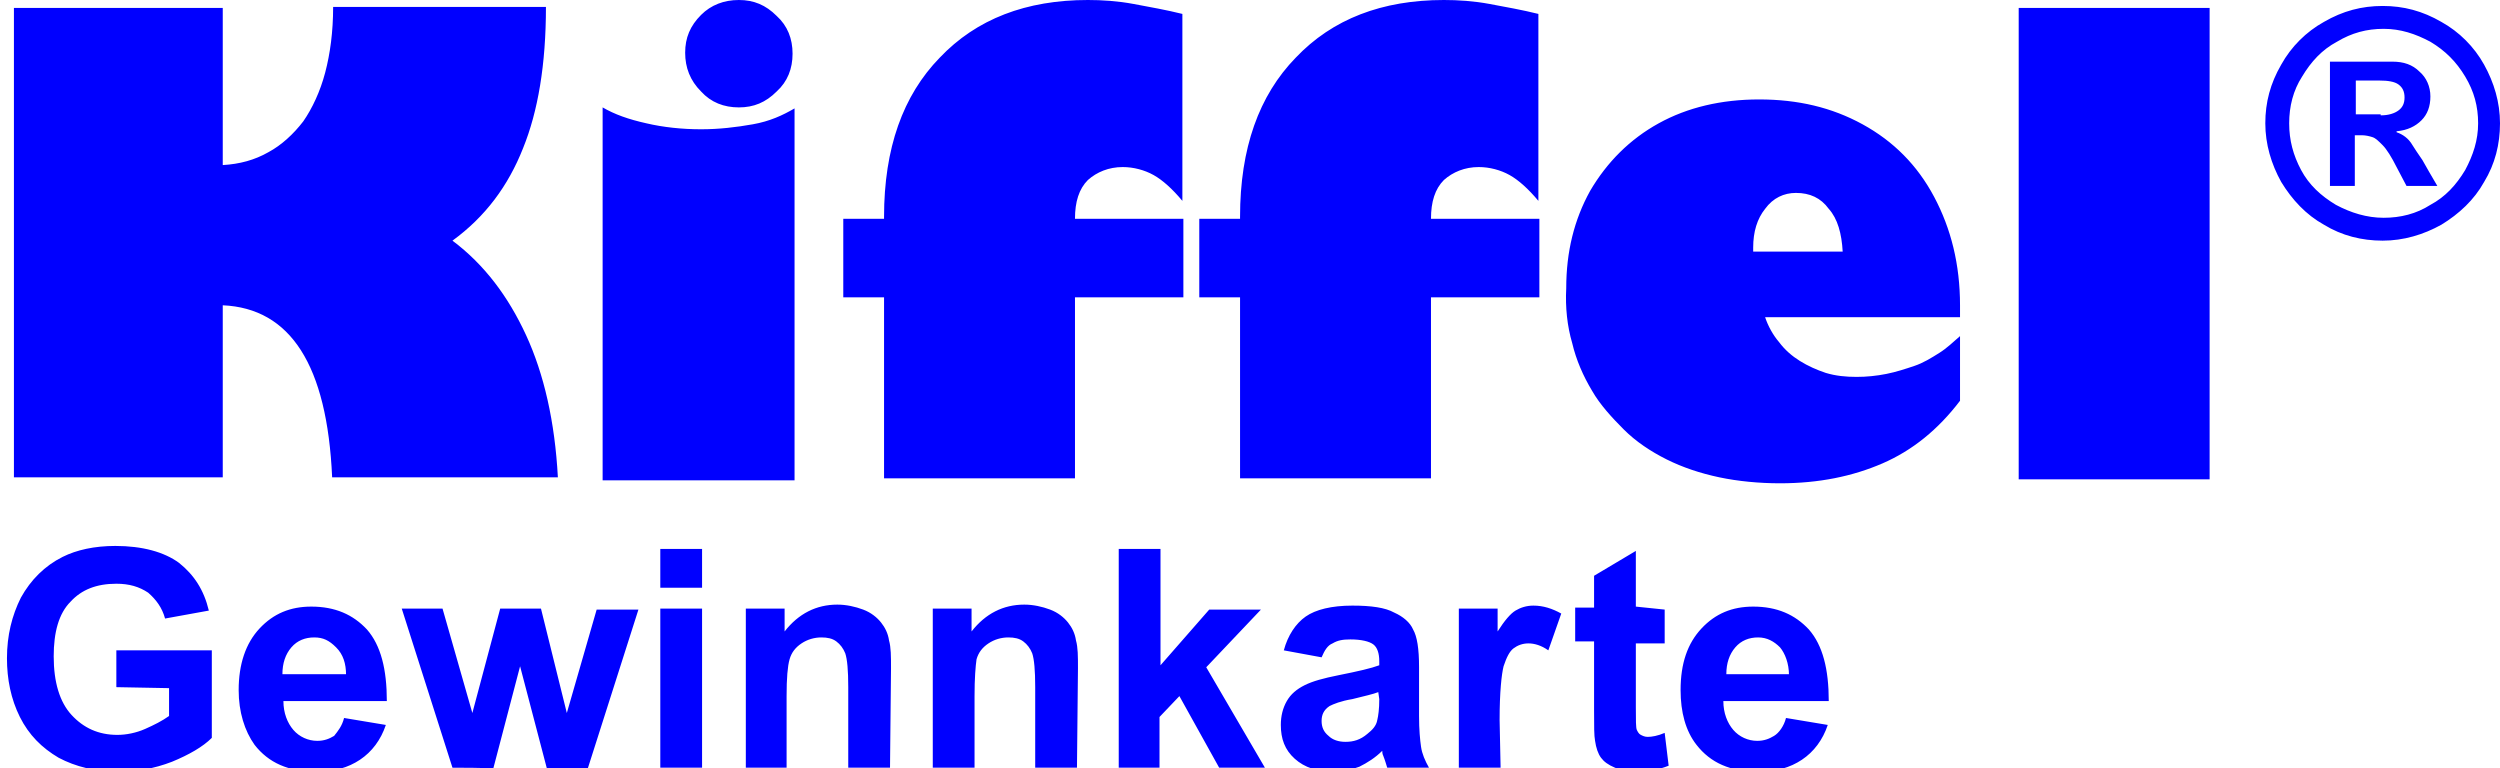
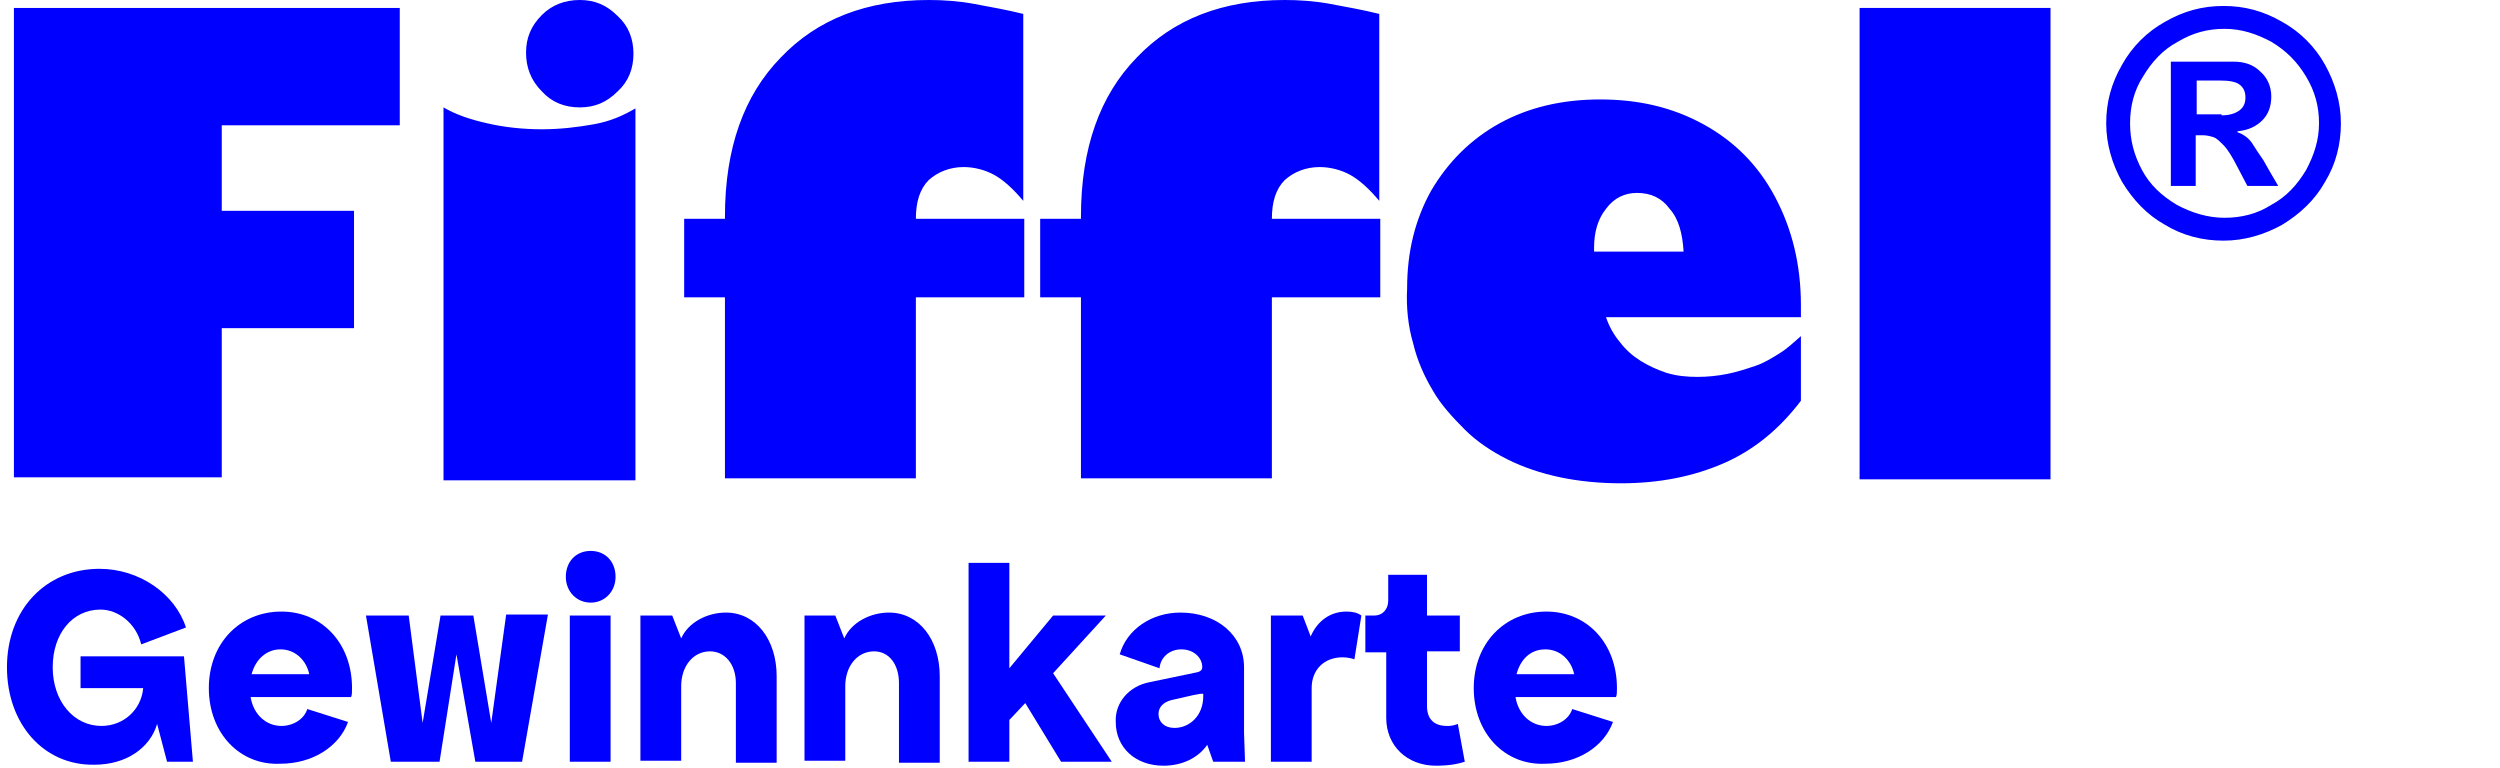
<svg xmlns="http://www.w3.org/2000/svg" version="1.1" id="Ebene_1_Kopie" x="0px" y="0px" viewBox="0 0 251.4 77.2" style="enable-background:new 0 0 251.4 77.2;" xml:space="preserve">
  <style type="text/css">
	.st0{fill:#0000FF;}
</style>
-   <path class="st0" d="M22.4,0.8v15.8c1.7-0.1,3.2-0.5,4.6-1.3c1.3-0.7,2.5-1.8,3.5-3.1c0.9-1.3,1.7-3,2.2-4.9  c0.5-1.9,0.8-4.1,0.8-6.6h21.4c0,5.8-0.8,10.5-2.3,14.2c-1.5,3.8-3.8,6.9-7.1,9.3c3.2,2.4,5.6,5.6,7.4,9.5s2.9,8.7,3.2,14.3H33.4  c-0.5-11.3-4.2-17-11-17.3v17.3h-21V0.8H22.4L22.4,0.8z M60.6,10.8c1.2,0.7,2.6,1.2,4.4,1.6c1.7,0.4,3.6,0.6,5.5,0.6  c1.8,0,3.5-0.2,5.2-0.5s3-0.9,4.2-1.6v37.4H60.6V10.8L60.6,10.8z M79.7,5.4c0,1.5-0.5,2.8-1.6,3.8c-1.1,1.1-2.3,1.6-3.8,1.6  s-2.8-0.5-3.8-1.6c-1.1-1.1-1.6-2.4-1.6-3.9s0.5-2.7,1.6-3.8C71.5,0.5,72.8,0,74.3,0s2.7,0.5,3.8,1.6C79.2,2.6,79.7,3.9,79.7,5.4z   M109.4,0c1.4,0,3,0.1,4.6,0.4c1.6,0.3,3.3,0.6,4.9,1v18.8c-1-1.2-2-2.1-2.9-2.6s-2-0.8-3.1-0.8c-1.4,0-2.6,0.5-3.5,1.3  c-0.9,0.9-1.3,2.2-1.3,3.9H119v7.9h-10.9v18.2H88.9V29.9h-4.1V22h4.1v-0.2c0-6.9,1.9-12.2,5.6-16C98.2,1.9,103.2,0,109.4,0L109.4,0z   M145.2,0c1.4,0,3,0.1,4.6,0.4c1.6,0.3,3.3,0.6,4.9,1v18.8c-1-1.2-2-2.1-2.9-2.6s-2-0.8-3.1-0.8c-1.4,0-2.6,0.5-3.5,1.3  c-0.9,0.9-1.3,2.2-1.3,3.9h10.9v7.9h-10.9v18.2h-19.2V29.9h-4.1V22h4.1v-0.2c0-6.9,1.9-12.2,5.6-16C134,1.9,139,0,145.2,0L145.2,0z   M176.9,10c3.9,0,7.3,0.8,10.4,2.5c3.1,1.7,5.5,4.1,7.2,7.3c1.7,3.2,2.6,6.8,2.6,10.9v1.2h-19.6c0.3,0.9,0.8,1.8,1.4,2.5  c0.6,0.8,1.3,1.4,2.1,1.9c0.8,0.5,1.7,0.9,2.6,1.2c1,0.3,2,0.4,3.1,0.4c1,0,2-0.1,3-0.3c1-0.2,1.9-0.5,2.8-0.8s1.7-0.8,2.5-1.3  s1.4-1.1,2.1-1.7v6.5c-2.2,2.9-4.8,5-7.8,6.3c-3,1.3-6.4,2-10.3,2c-2.1,0-4.2-0.2-6.1-0.6c-1.9-0.4-3.7-1-5.3-1.8s-3.1-1.8-4.3-3  s-2.4-2.5-3.2-3.9c-0.9-1.5-1.6-3.1-2-4.8c-0.5-1.7-0.7-3.6-0.6-5.5c0-3.7,0.8-6.9,2.4-9.8c1.7-2.9,4-5.2,6.9-6.8  C169.7,10.8,173.1,10,176.9,10L176.9,10z M176.3,25.3h9c-0.1-1.8-0.5-3.3-1.4-4.3c-0.8-1.1-1.9-1.6-3.3-1.6c-1.2,0-2.3,0.5-3.1,1.6  c-0.8,1-1.2,2.3-1.2,3.9L176.3,25.3L176.3,25.3z M222.2,0.8v47.4H203V0.8C203,0.8,222.2,0.8,222.2,0.8z M11.7,69.1v-3.7h9.6v8.8  c-0.9,0.9-2.3,1.7-4,2.4c-1.8,0.7-3.6,1-5.4,1c-2.3,0-4.3-0.5-6-1.4c-1.7-1-3-2.3-3.9-4.1c-0.9-1.8-1.3-3.8-1.3-5.9  c0-2.3,0.5-4.3,1.4-6.1c1-1.8,2.4-3.2,4.2-4.1c1.4-0.7,3.2-1.1,5.3-1.1c2.7,0,4.9,0.6,6.4,1.7c1.5,1.2,2.5,2.7,3,4.8l-4.4,0.8  c-0.3-1.1-0.9-1.9-1.7-2.6c-0.9-0.6-1.9-0.9-3.2-0.9c-2,0-3.5,0.6-4.6,1.8c-1.2,1.2-1.7,3.1-1.7,5.5c0,2.6,0.6,4.6,1.8,5.9  c1.2,1.3,2.7,2,4.6,2c0.9,0,1.9-0.2,2.8-0.6c0.9-0.4,1.7-0.8,2.4-1.3v-2.8L11.7,69.1L11.7,69.1z M34.6,72.2l4.2,0.7  c-0.5,1.5-1.4,2.7-2.6,3.5c-1.2,0.8-2.6,1.2-4.4,1.2c-2.8,0-4.8-0.9-6.2-2.7c-1-1.4-1.6-3.3-1.6-5.5c0-2.6,0.7-4.7,2.1-6.2  c1.4-1.5,3.1-2.2,5.2-2.2c2.4,0,4.2,0.8,5.6,2.3c1.4,1.6,2,4,2,7.2H28.5c0,1.2,0.4,2.2,1,2.9s1.5,1.1,2.4,1.1c0.7,0,1.2-0.2,1.7-0.5  C34,73.5,34.4,73,34.6,72.2L34.6,72.2z M34.8,67.9c0-1.2-0.3-2.1-1-2.8s-1.3-1-2.2-1c-0.9,0-1.7,0.3-2.3,1c-0.6,0.7-0.9,1.6-0.9,2.7  H34.8L34.8,67.9z M45.5,77.2l-5.1-16h4.1l3,10.5l2.8-10.5h4.1L57,71.7L60,61.3h4.2l-5.1,16H55L52.3,67l-2.7,10.3  C49.6,77.2,45.5,77.2,45.5,77.2z M66.4,59.1v-3.9h4.2v3.9H66.4z M66.4,77.2v-16h4.2v16H66.4z M89.5,77.2h-4.2v-8.1  c0-1.7-0.1-2.8-0.3-3.4c-0.2-0.5-0.5-0.9-0.9-1.2c-0.4-0.3-0.9-0.4-1.5-0.4c-0.7,0-1.4,0.2-2,0.6c-0.6,0.4-1,0.9-1.2,1.6  c-0.2,0.7-0.3,1.9-0.3,3.7v7.2H75v-16h3.9v2.3c1.4-1.8,3.2-2.7,5.3-2.7c0.9,0,1.8,0.2,2.6,0.5c0.8,0.3,1.4,0.8,1.8,1.3  s0.7,1.1,0.8,1.8c0.2,0.7,0.2,1.6,0.2,2.8L89.5,77.2L89.5,77.2z M108.3,77.2h-4.2v-8.1c0-1.7-0.1-2.8-0.3-3.4  c-0.2-0.5-0.5-0.9-0.9-1.2s-0.9-0.4-1.5-0.4c-0.7,0-1.4,0.2-2,0.6c-0.6,0.4-1,0.9-1.2,1.6C98.1,67,98,68.2,98,70v7.2h-4.2v-16h3.9  v2.3c1.4-1.8,3.2-2.7,5.3-2.7c0.9,0,1.8,0.2,2.6,0.5c0.8,0.3,1.4,0.8,1.8,1.3s0.7,1.1,0.8,1.8c0.2,0.7,0.2,1.6,0.2,2.8L108.3,77.2  L108.3,77.2z M112.5,77.2v-22h4.2v11.7l4.9-5.6h5.2l-5.5,5.8l5.9,10.1h-4.6l-4-7.2l-2,2.1v5.1L112.5,77.2L112.5,77.2z M132.9,66.1  l-3.8-0.7c0.4-1.5,1.2-2.7,2.2-3.4s2.6-1.1,4.7-1.1c1.9,0,3.3,0.2,4.2,0.7c0.9,0.4,1.6,1,1.9,1.7c0.4,0.7,0.6,1.9,0.6,3.8l0,4.9  c0,1.4,0.1,2.4,0.2,3.1c0.1,0.7,0.4,1.4,0.8,2.1h-4.2c-0.1-0.3-0.2-0.7-0.4-1.2c-0.1-0.2-0.1-0.4-0.1-0.5c-0.7,0.7-1.5,1.2-2.3,1.6  c-0.8,0.3-1.7,0.5-2.6,0.5c-1.6,0-2.9-0.4-3.9-1.3s-1.4-2-1.4-3.4c0-0.9,0.2-1.7,0.6-2.4c0.4-0.7,1-1.2,1.8-1.6  c0.8-0.4,1.9-0.7,3.4-1c2-0.4,3.3-0.7,4.1-1v-0.4c0-0.8-0.2-1.4-0.6-1.7c-0.4-0.3-1.2-0.5-2.3-0.5c-0.8,0-1.3,0.1-1.8,0.4  C133.5,64.9,133.2,65.4,132.9,66.1L132.9,66.1z M138.6,69.6c-0.5,0.2-1.4,0.4-2.6,0.7c-1.2,0.2-1.9,0.5-2.3,0.7  c-0.6,0.4-0.8,0.9-0.8,1.5c0,0.6,0.2,1.1,0.7,1.5c0.4,0.4,1,0.6,1.7,0.6c0.8,0,1.5-0.2,2.2-0.8c0.5-0.4,0.9-0.8,1-1.4  c0.1-0.4,0.2-1.1,0.2-2.1L138.6,69.6L138.6,69.6z M150.9,77.2h-4.2v-16h3.9v2.3c0.7-1.1,1.3-1.8,1.8-2.1c0.5-0.3,1.1-0.5,1.8-0.5  c1,0,1.9,0.3,2.8,0.8l-1.3,3.7c-0.7-0.5-1.4-0.7-2-0.7s-1.1,0.2-1.5,0.5c-0.4,0.3-0.7,0.9-1,1.8c-0.2,0.8-0.4,2.6-0.4,5.4  L150.9,77.2L150.9,77.2z M167.4,61.3v3.4h-2.9v6.4c0,1.3,0,2.1,0.1,2.3s0.2,0.4,0.4,0.5s0.4,0.2,0.7,0.2c0.4,0,1-0.1,1.7-0.4  l0.4,3.3c-1,0.4-2.1,0.6-3.3,0.6c-0.8,0-1.4-0.1-2.1-0.4s-1.1-0.6-1.4-1c-0.3-0.4-0.5-1-0.6-1.7c-0.1-0.5-0.1-1.5-0.1-3v-7h-1.9  v-3.4h1.9v-3.2l4.2-2.5v5.6L167.4,61.3L167.4,61.3z M179.6,72.2l4.2,0.7c-0.5,1.5-1.4,2.7-2.6,3.5c-1.2,0.8-2.6,1.2-4.4,1.2  c-2.8,0-4.8-0.9-6.2-2.7c-1.1-1.4-1.6-3.3-1.6-5.5c0-2.7,0.7-4.7,2.1-6.2c1.4-1.5,3.1-2.2,5.2-2.2c2.4,0,4.2,0.8,5.6,2.3  c1.4,1.6,2,4,2,7.2h-10.6c0,1.2,0.4,2.2,1,2.9c0.6,0.7,1.5,1.1,2.4,1.1c0.7,0,1.2-0.2,1.7-0.5S179.4,73,179.6,72.2L179.6,72.2z   M179.9,67.9c0-1.2-0.4-2.2-0.9-2.8c-0.6-0.6-1.3-1-2.2-1c-0.9,0-1.7,0.3-2.3,1c-0.6,0.7-0.9,1.6-0.9,2.7H179.9L179.9,67.9z   M239.6,0.6c2.1,0,4,0.5,5.9,1.6c1.8,1,3.3,2.5,4.3,4.3c1,1.8,1.6,3.8,1.6,5.9s-0.5,4.1-1.6,5.9c-1,1.8-2.5,3.2-4.3,4.3  c-1.8,1-3.8,1.6-5.9,1.6s-4.1-0.5-5.9-1.6c-1.8-1-3.2-2.5-4.3-4.3c-1-1.8-1.6-3.8-1.6-5.9s0.5-4,1.6-5.9c1-1.8,2.5-3.3,4.3-4.3  C235.6,1.1,237.5,0.6,239.6,0.6L239.6,0.6z M230.2,12.4c0,1.7,0.4,3.2,1.2,4.7c0.8,1.5,2,2.6,3.5,3.5c1.5,0.8,3.1,1.3,4.8,1.3  s3.3-0.4,4.7-1.3c1.5-0.8,2.6-2,3.5-3.5c0.8-1.5,1.3-3,1.3-4.7s-0.4-3.2-1.3-4.7c-0.9-1.5-2-2.6-3.5-3.5c-1.5-0.8-3-1.3-4.7-1.3  s-3.2,0.4-4.7,1.3c-1.5,0.8-2.6,2-3.5,3.5C230.6,9.1,230.2,10.7,230.2,12.4L230.2,12.4z M240.6,6.2c1.1,0,2,0.3,2.7,1  c0.7,0.6,1.1,1.5,1.1,2.5c0,1-0.3,1.8-0.9,2.4c-0.6,0.6-1.4,1-2.5,1.1v0.1c0.6,0.2,1.2,0.6,1.6,1.3c0.2,0.3,0.5,0.8,1,1.5  c0.4,0.7,0.9,1.6,1.5,2.6H242l-1-1.9c-0.5-1-1-1.8-1.4-2.2c-0.4-0.4-0.7-0.7-1-0.8c-0.3-0.1-0.7-0.2-1.1-0.2h-0.7v5.1h-2.5V6.2  L240.6,6.2L240.6,6.2z M239.4,11.6c0.8,0,1.4-0.2,1.8-0.5s0.6-0.7,0.6-1.3s-0.2-1-0.6-1.3c-0.4-0.3-1.1-0.4-1.9-0.4h-2.4v3.4H239.4  L239.4,11.6z" />
+   <path class="st0" d="M44.6,10.8c1.2,0.7,2.6,1.2,4.4,1.6c1.7,0.4,3.6,0.6,5.5,0.6c1.8,0,3.5-0.2,5.2-0.5s3-0.9,4.2-1.6v37.4H44.6  V10.8L44.6,10.8z M63.7,5.4c0,1.5-0.5,2.8-1.6,3.8c-1.1,1.1-2.3,1.6-3.8,1.6s-2.8-0.5-3.8-1.6c-1.1-1.1-1.6-2.4-1.6-3.9  s0.5-2.7,1.6-3.8c1-1,2.3-1.5,3.8-1.5s2.7,0.5,3.8,1.6C63.2,2.6,63.7,3.9,63.7,5.4z M93.4,0c1.4,0,3,0.1,4.6,0.4s3.3,0.6,4.9,1v18.8  c-1-1.2-2-2.1-2.9-2.6s-2-0.8-3.1-0.8c-1.4,0-2.6,0.5-3.5,1.3c-0.9,0.9-1.3,2.2-1.3,3.9H103v7.9H92.1v18.2H72.9V29.9h-4.1V22h4.1  v-0.2c0-6.9,1.9-12.2,5.6-16C82.2,1.9,87.2,0,93.4,0L93.4,0z M129.2,0c1.4,0,3,0.1,4.6,0.4s3.3,0.6,4.9,1v18.8c-1-1.2-2-2.1-2.9-2.6  s-2-0.8-3.1-0.8c-1.4,0-2.6,0.5-3.5,1.3c-0.9,0.9-1.3,2.2-1.3,3.9h10.9v7.9h-10.9v18.2h-19.2V29.9h-4.1V22h4.1v-0.2  c0-6.9,1.9-12.2,5.6-16C118,1.9,123,0,129.2,0L129.2,0z M160.9,10c3.9,0,7.3,0.8,10.4,2.5c3.1,1.7,5.5,4.1,7.2,7.3s2.6,6.8,2.6,10.9  v1.2h-19.6c0.3,0.9,0.8,1.8,1.4,2.5c0.6,0.8,1.3,1.4,2.1,1.9s1.7,0.9,2.6,1.2c1,0.3,2,0.4,3.1,0.4c1,0,2-0.1,3-0.3s1.9-0.5,2.8-0.8  s1.7-0.8,2.5-1.3s1.4-1.1,2.1-1.7v6.5c-2.2,2.9-4.8,5-7.8,6.3s-6.4,2-10.3,2c-2.1,0-4.2-0.2-6.1-0.6c-1.9-0.4-3.7-1-5.3-1.8  s-3.1-1.8-4.3-3s-2.4-2.5-3.2-3.9c-0.9-1.5-1.6-3.1-2-4.8c-0.5-1.7-0.7-3.6-0.6-5.5c0-3.7,0.8-6.9,2.4-9.8c1.7-2.9,4-5.2,6.9-6.8  C153.7,10.8,157.1,10,160.9,10L160.9,10z M160.3,25.3h9c-0.1-1.8-0.5-3.3-1.4-4.3c-0.8-1.1-1.9-1.6-3.3-1.6c-1.2,0-2.3,0.5-3.1,1.6  c-0.8,1-1.2,2.3-1.2,3.9V25.3L160.3,25.3z M206.2,0.8v47.4H187V0.8H206.2z M223.6,0.6c2.1,0,4,0.5,5.9,1.6c1.8,1,3.3,2.5,4.3,4.3  s1.6,3.8,1.6,5.9s-0.5,4.1-1.6,5.9c-1,1.8-2.5,3.2-4.3,4.3c-1.8,1-3.8,1.6-5.9,1.6s-4.1-0.5-5.9-1.6c-1.8-1-3.2-2.5-4.3-4.3  c-1-1.8-1.6-3.8-1.6-5.9s0.5-4,1.6-5.9c1-1.8,2.5-3.3,4.3-4.3C219.6,1.1,221.5,0.6,223.6,0.6L223.6,0.6z M214.2,12.4  c0,1.7,0.4,3.2,1.2,4.7s2,2.6,3.5,3.5c1.5,0.8,3.1,1.3,4.8,1.3s3.3-0.4,4.7-1.3c1.5-0.8,2.6-2,3.5-3.5c0.8-1.5,1.3-3,1.3-4.7  s-0.4-3.2-1.3-4.7c-0.9-1.5-2-2.6-3.5-3.5c-1.5-0.8-3-1.3-4.7-1.3s-3.2,0.4-4.7,1.3c-1.5,0.8-2.6,2-3.5,3.5  C214.6,9.1,214.2,10.7,214.2,12.4L214.2,12.4z M224.6,6.2c1.1,0,2,0.3,2.7,1c0.7,0.6,1.1,1.5,1.1,2.5s-0.3,1.8-0.9,2.4  c-0.6,0.6-1.4,1-2.5,1.1v0.1c0.6,0.2,1.2,0.6,1.6,1.3c0.2,0.3,0.5,0.8,1,1.5c0.4,0.7,0.9,1.6,1.5,2.6H226l-1-1.9  c-0.5-1-1-1.8-1.4-2.2s-0.7-0.7-1-0.8s-0.7-0.2-1.1-0.2h-0.7v5.1h-2.5V6.2H224.6L224.6,6.2z M223.4,11.6c0.8,0,1.4-0.2,1.8-0.5  s0.6-0.7,0.6-1.3s-0.2-1-0.6-1.3c-0.4-0.3-1.1-0.4-1.9-0.4h-2.4v3.4h2.5V11.6z" />
+   <g>
+     <path class="st0" d="M40.2,0.8v11.8H22.3v8.6h13.3v11.8H22.3V48H1.4V0.8H40.2z" />
+   </g>
+   <g>
+     <path class="st0" d="M0.7,67.1c0-5.8,3.9-9.9,9.3-9.9c4,0,7.6,2.5,8.7,5.9l-4.5,1.7c-0.5-2.1-2.3-3.5-4.1-3.5   c-2.8,0-4.8,2.4-4.8,5.8c0,3.4,2.1,5.9,4.9,5.9c2.2,0,4-1.6,4.2-3.8H8.1V66h10.4l0.9,10.6h-2.6l-1-3.8c-0.7,2.4-3.1,4.1-6.3,4.1   C4.4,77,0.7,72.8,0.7,67.1z" />
+     <path class="st0" d="M21,69.2c0-4.5,3.1-7.7,7.3-7.7c4.1,0,7.1,3.2,7.1,7.7c0,0.4,0,0.7-0.1,0.9H25.2c0.3,1.8,1.6,2.9,3.1,2.9   c1.2,0,2.3-0.7,2.6-1.7l4.1,1.3c-0.9,2.5-3.6,4.2-6.8,4.2C24.1,77,21,73.7,21,69.2z M31.1,67.8c-0.3-1.4-1.4-2.5-2.9-2.5   c-1.4,0-2.5,1-2.9,2.5H31.1z" />
+     <path class="st0" d="M41.1,61.9l1.4,10.8l1.8-10.8h3.3l1.8,10.8l1.5-10.9h4.2l-2.6,14.8h-4.7l-1.9-10.8l-1.7,10.8h-4.9l-2.5-14.7   H41.1z" />
+     <path class="st0" d="M59.4,55.4c1.5,0,2.5,1.1,2.5,2.6s-1.1,2.6-2.5,2.6s-2.5-1.1-2.5-2.6S57.9,55.4,59.4,55.4z M61.4,61.9v14.7   h-4.1V61.9H61.4z" />
+     <path class="st0" d="M71.4,65.5c-1.7,0-2.9,1.5-2.9,3.5v7.5h-4.1V61.9h3.2l0.9,2.3c0.7-1.6,2.6-2.6,4.5-2.6c3,0,5.1,2.7,5.1,6.4   v8.7H74v-8C74,66.8,72.9,65.5,71.4,65.5z" />
+     <path class="st0" d="M87.9,65.5c-1.7,0-2.9,1.5-2.9,3.5v7.5h-4.1V61.9H84l0.9,2.3c0.7-1.6,2.6-2.6,4.5-2.6c3,0,5.1,2.7,5.1,6.4v8.7   h-4.1v-8C90.4,66.8,89.4,65.5,87.9,65.5z" />
+     <path class="st0" d="M101.5,56.6v10.6l4.4-5.3h5.3l-5.3,5.8l5.9,8.9h-5.1l-3.6-5.9l-1.6,1.7v4.2h-4.1v-20H101.5z" />
+     <path class="st0" d="M115.6,68.6l4.8-1c0.4-0.1,0.5-0.3,0.5-0.5c0-1-0.9-1.8-2.1-1.8c-1.2,0-2.1,0.8-2.2,1.9l-4-1.4   c0.7-2.5,3.2-4.2,6.1-4.2c3.7,0,6.4,2.3,6.4,5.5v6.6l0.1,2.9h-3.2l-0.6-1.7c-0.9,1.3-2.5,2.1-4.4,2.1c-2.8,0-4.8-1.8-4.8-4.4   C112.1,70.7,113.5,69,115.6,68.6z M120,69.9l-2.2,0.5c-0.8,0.2-1.3,0.7-1.3,1.4c0,0.8,0.6,1.4,1.6,1.4c1.5,0,2.9-1.2,2.9-3.2v-0.2   C121,69.7,120.5,69.8,120,69.9z" />
+     <path class="st0" d="M127.8,61.9h3.2l0.8,2.1c0.7-1.6,2-2.5,3.6-2.5c0.6,0,1.1,0.1,1.5,0.4l-0.7,4.4c-0.3-0.1-0.7-0.2-1.2-0.2   c-1.8,0-3.1,1.2-3.1,3.1v7.4h-4.1V61.9z" />
+     <path class="st0" d="M137.3,61.9h0.9c0.8,0,1.4-0.6,1.4-1.5v-2.6h3.9v4.1h3.3v3.6h-3.3V71c0,1.4,0.8,2,2,2c0.3,0,0.6,0,1.1-0.2   l0.7,3.8c-0.6,0.2-1.5,0.4-2.9,0.4c-2.9,0-5-2-5-4.8v-6.6h-2.1V61.9z" />
+     <path class="st0" d="M148.2,69.2c0-4.5,3.1-7.7,7.3-7.7c4.1,0,7.1,3.2,7.1,7.7c0,0.4,0,0.7-0.1,0.9h-10.1c0.3,1.8,1.6,2.9,3.1,2.9   c1.2,0,2.3-0.7,2.6-1.7l4.1,1.3c-0.9,2.5-3.6,4.2-6.8,4.2C151.3,77,148.2,73.7,148.2,69.2z M158.3,67.8c-0.3-1.4-1.4-2.5-2.9-2.5   s-2.5,1-2.9,2.5H158.3z" />
+   </g>
</svg>
